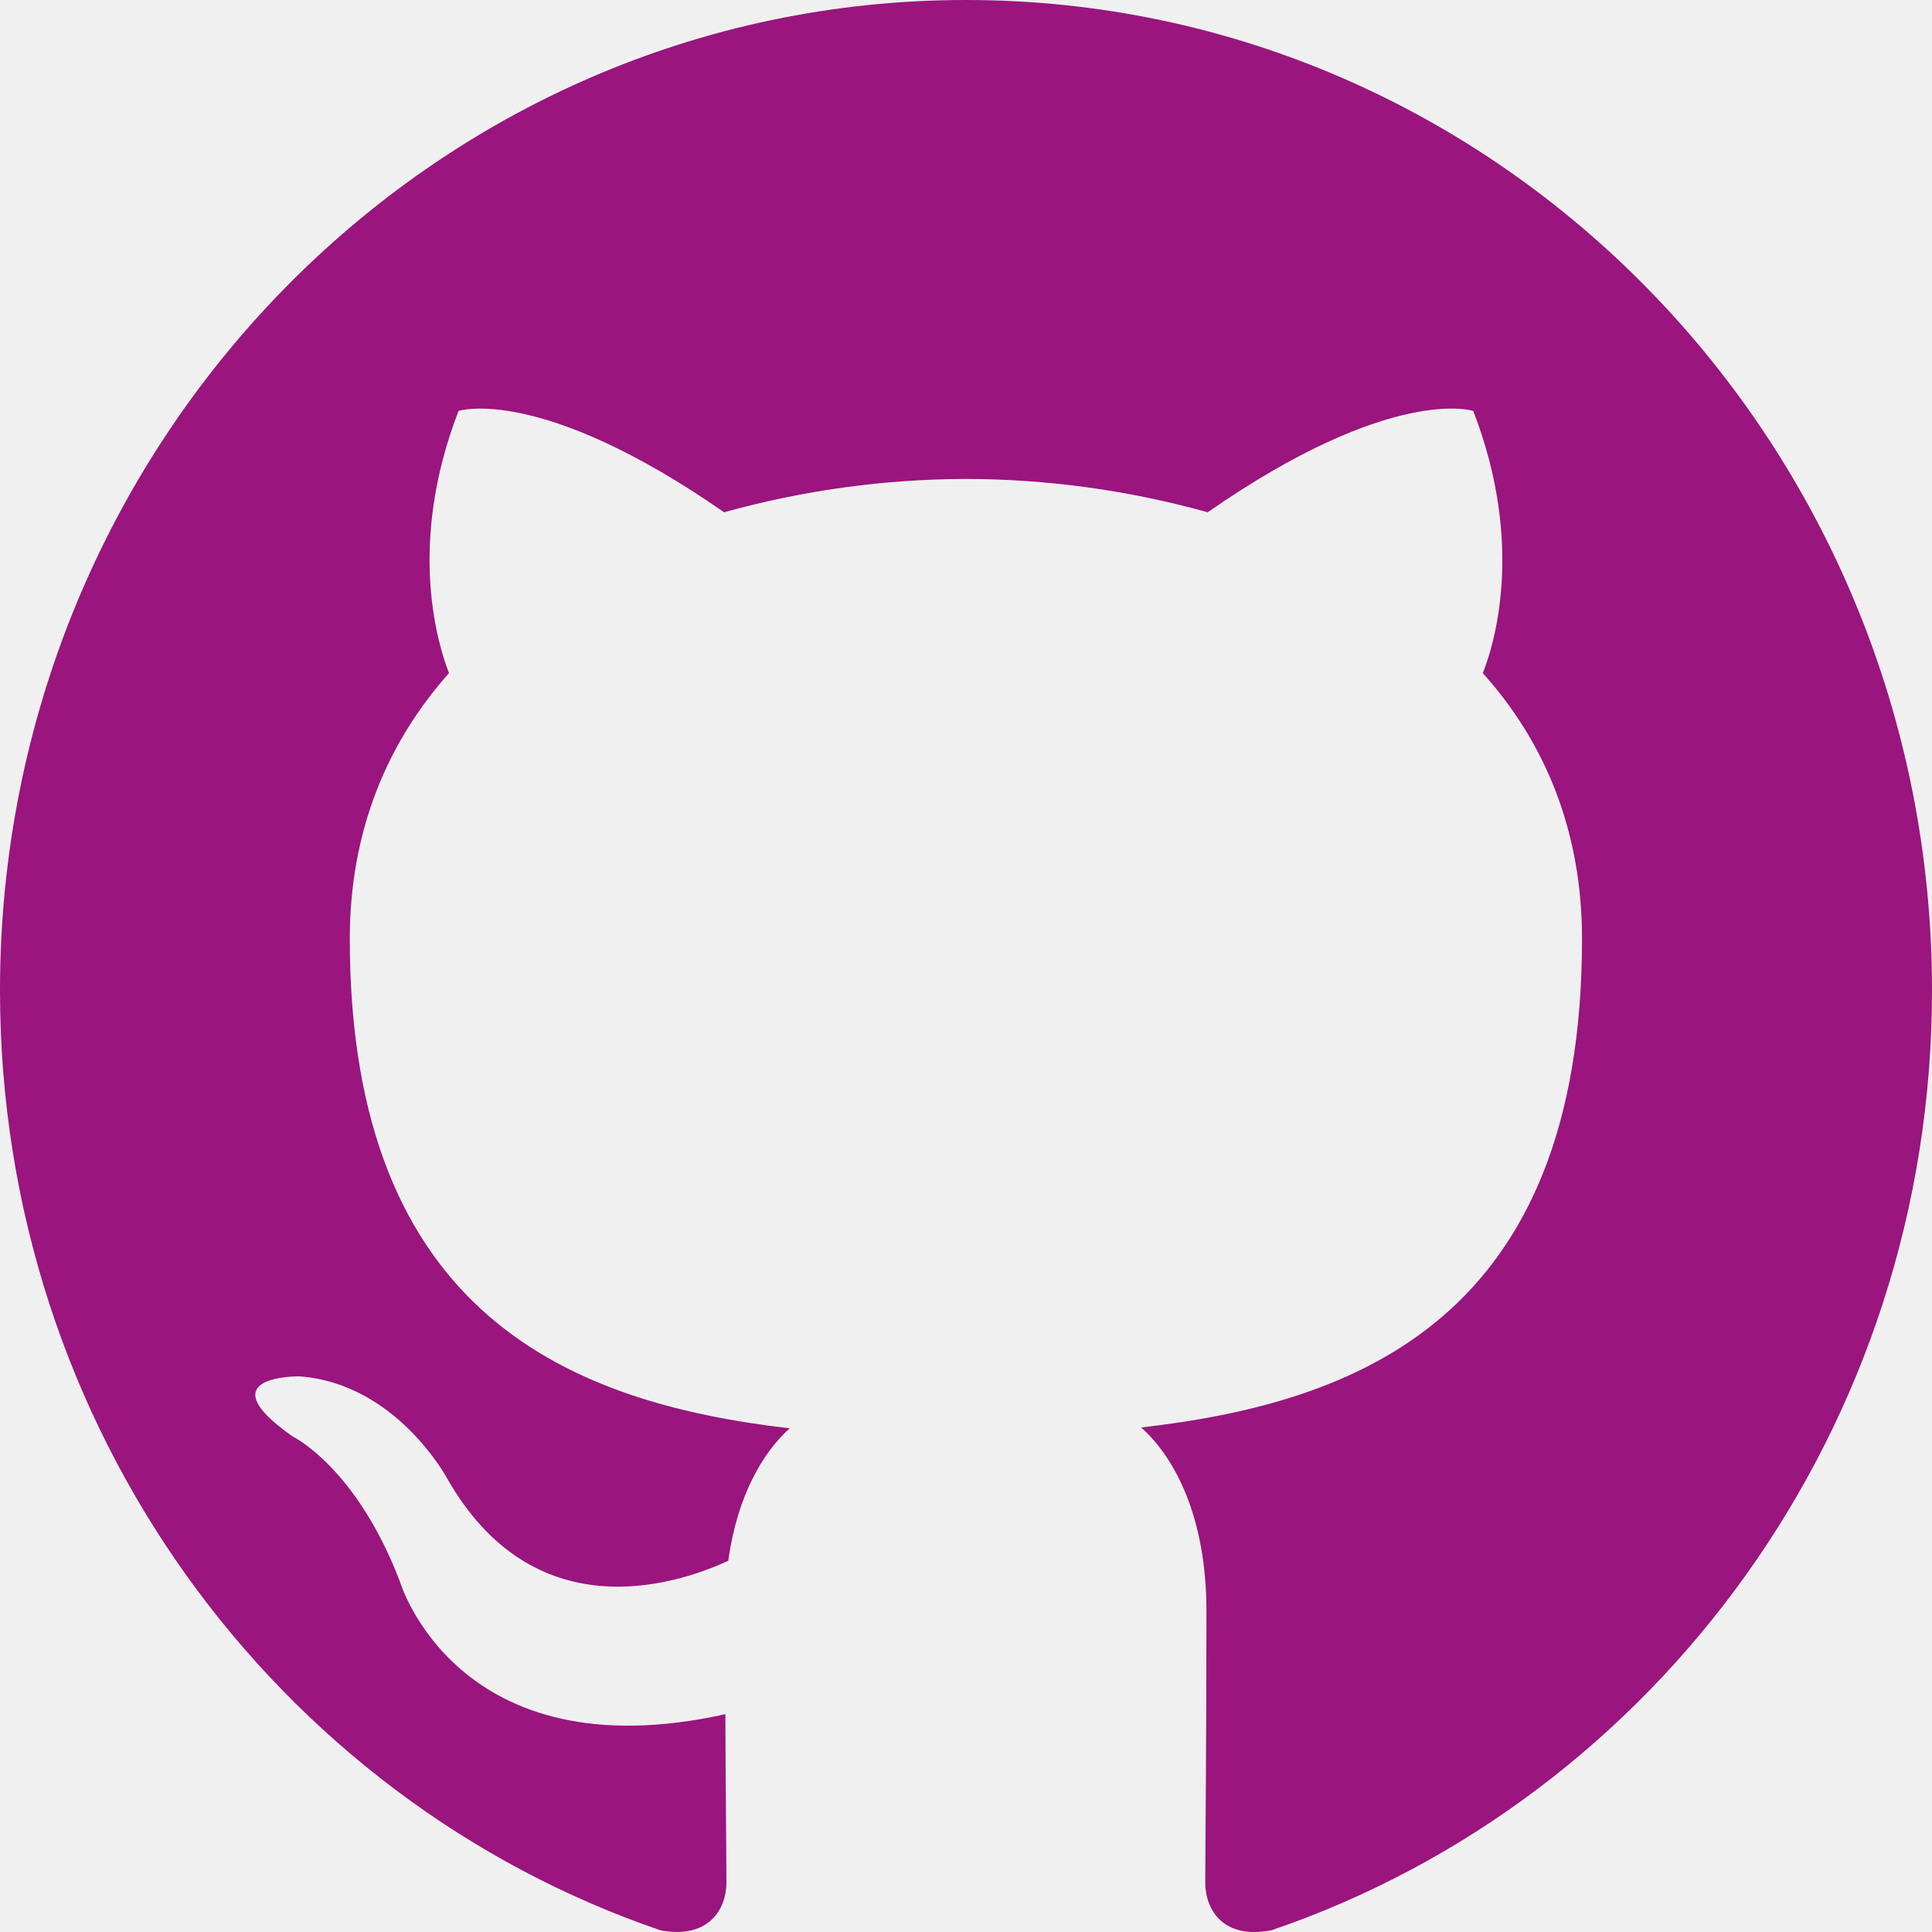
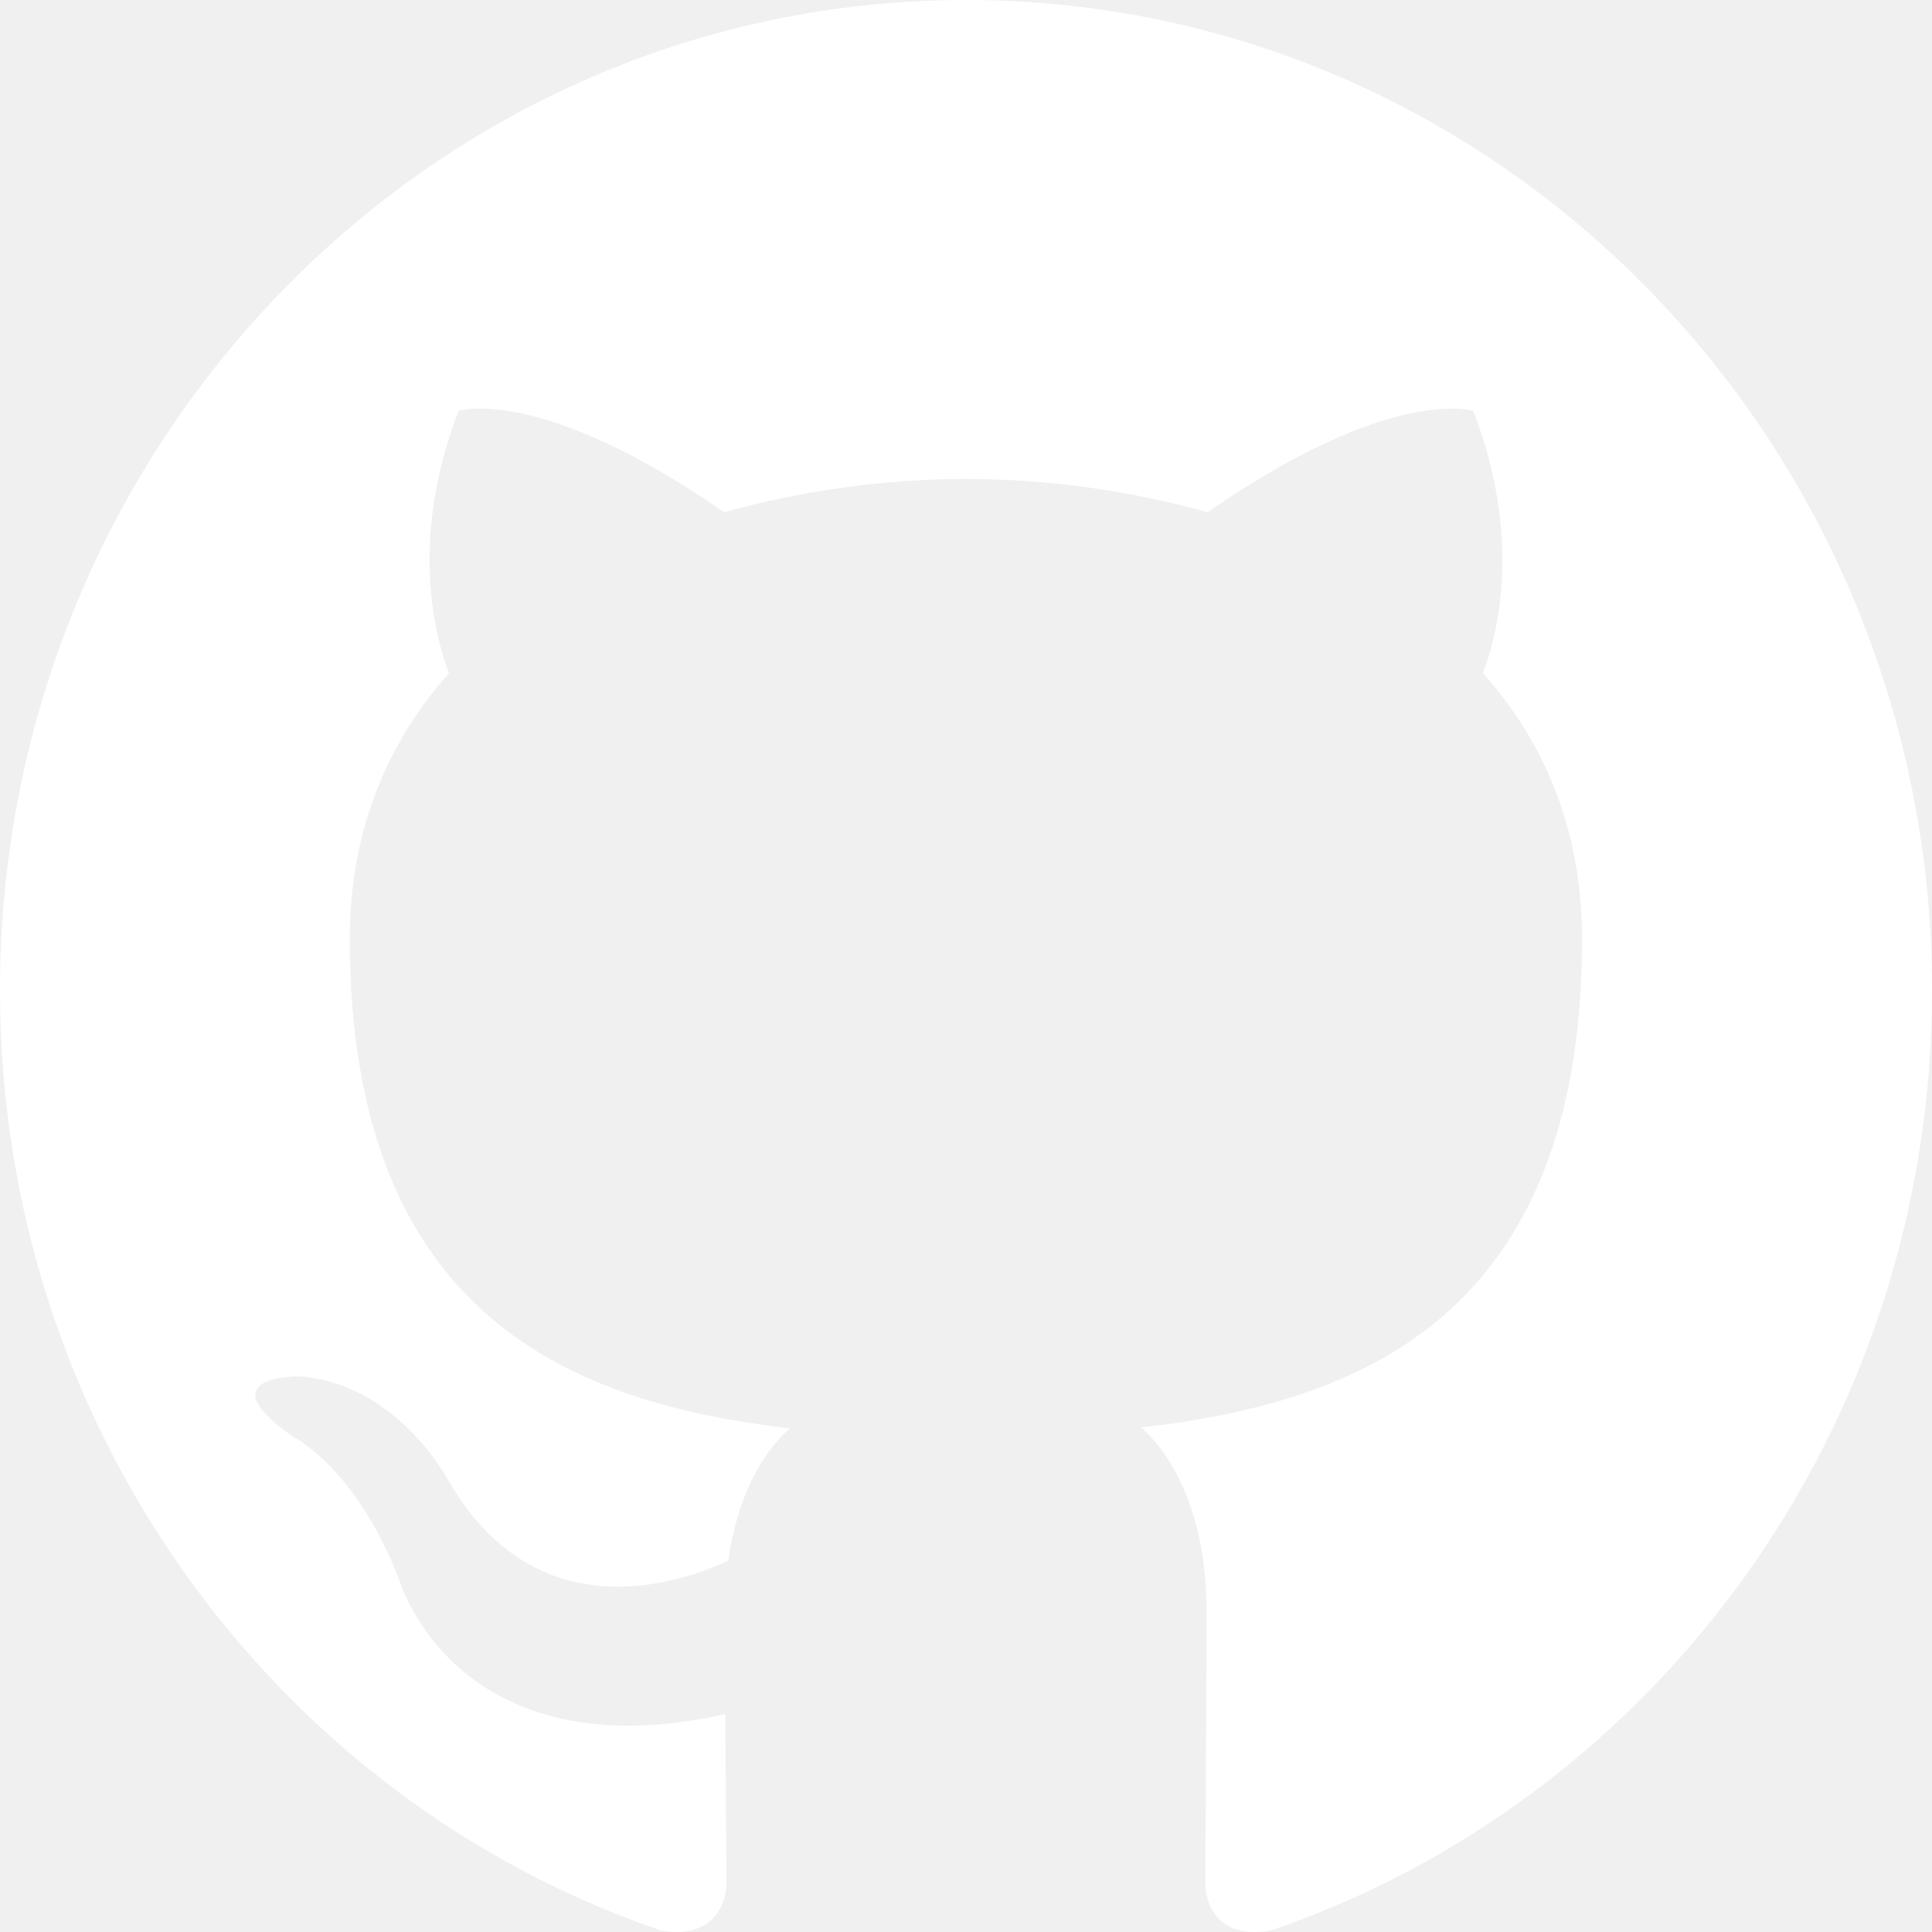
<svg xmlns="http://www.w3.org/2000/svg" width="20" height="20" viewBox="0 0 20 20" fill="none">
-   <path fill-rule="evenodd" clip-rule="evenodd" d="M10 0C4.477 0 0 4.59 0 10.253C0 14.782 2.864 18.626 6.839 19.983C7.339 20.076 7.52 19.76 7.52 19.489C7.52 19.245 7.512 18.599 7.509 17.745C4.726 18.364 4.139 16.37 4.139 16.37C3.686 15.185 3.029 14.87 3.029 14.87C2.122 14.233 3.098 14.248 3.098 14.248C4.103 14.32 4.629 15.305 4.629 15.305C5.521 16.871 6.971 16.419 7.539 16.157C7.63 15.494 7.891 15.041 8.175 14.786C5.955 14.527 3.621 13.648 3.621 9.718C3.621 8.6 4.011 7.683 4.648 6.968C4.547 6.708 4.201 5.664 4.747 4.254C4.747 4.254 5.587 3.977 7.496 5.303C8.312 5.076 9.154 4.96 9.999 4.958C10.844 4.959 11.686 5.076 12.502 5.303C14.412 3.976 15.251 4.254 15.251 4.254C15.797 5.664 15.454 6.708 15.35 6.968C15.992 7.683 16.377 8.599 16.377 9.718C16.377 13.658 14.04 14.523 11.813 14.777C12.169 15.094 12.489 15.719 12.489 16.675C12.489 18.046 12.477 19.152 12.477 19.489C12.477 19.763 12.656 20.082 13.166 19.981C17.139 18.622 20 14.781 20 10.253C20 4.59 15.523 0 10 0Z" fill="#9A157E" />
+   <path fill-rule="evenodd" clip-rule="evenodd" d="M10 0C4.477 0 0 4.59 0 10.253C0 14.782 2.864 18.626 6.839 19.983C7.339 20.076 7.52 19.76 7.52 19.489C7.52 19.245 7.512 18.599 7.509 17.745C4.726 18.364 4.139 16.37 4.139 16.37C3.686 15.185 3.029 14.87 3.029 14.87C2.122 14.233 3.098 14.248 3.098 14.248C4.103 14.32 4.629 15.305 4.629 15.305C5.521 16.871 6.971 16.419 7.539 16.157C7.63 15.494 7.891 15.041 8.175 14.786C5.955 14.527 3.621 13.648 3.621 9.718C3.621 8.6 4.011 7.683 4.648 6.968C4.547 6.708 4.201 5.664 4.747 4.254C4.747 4.254 5.587 3.977 7.496 5.303C8.312 5.076 9.154 4.96 9.999 4.958C10.844 4.959 11.686 5.076 12.502 5.303C14.412 3.976 15.251 4.254 15.251 4.254C15.797 5.664 15.454 6.708 15.35 6.968C15.992 7.683 16.377 8.599 16.377 9.718C16.377 13.658 14.04 14.523 11.813 14.777C12.169 15.094 12.489 15.719 12.489 16.675C12.489 18.046 12.477 19.152 12.477 19.489C12.477 19.763 12.656 20.082 13.166 19.981C17.139 18.622 20 14.781 20 10.253C20 4.59 15.523 0 10 0Z" fill="#fff" />
</svg>
